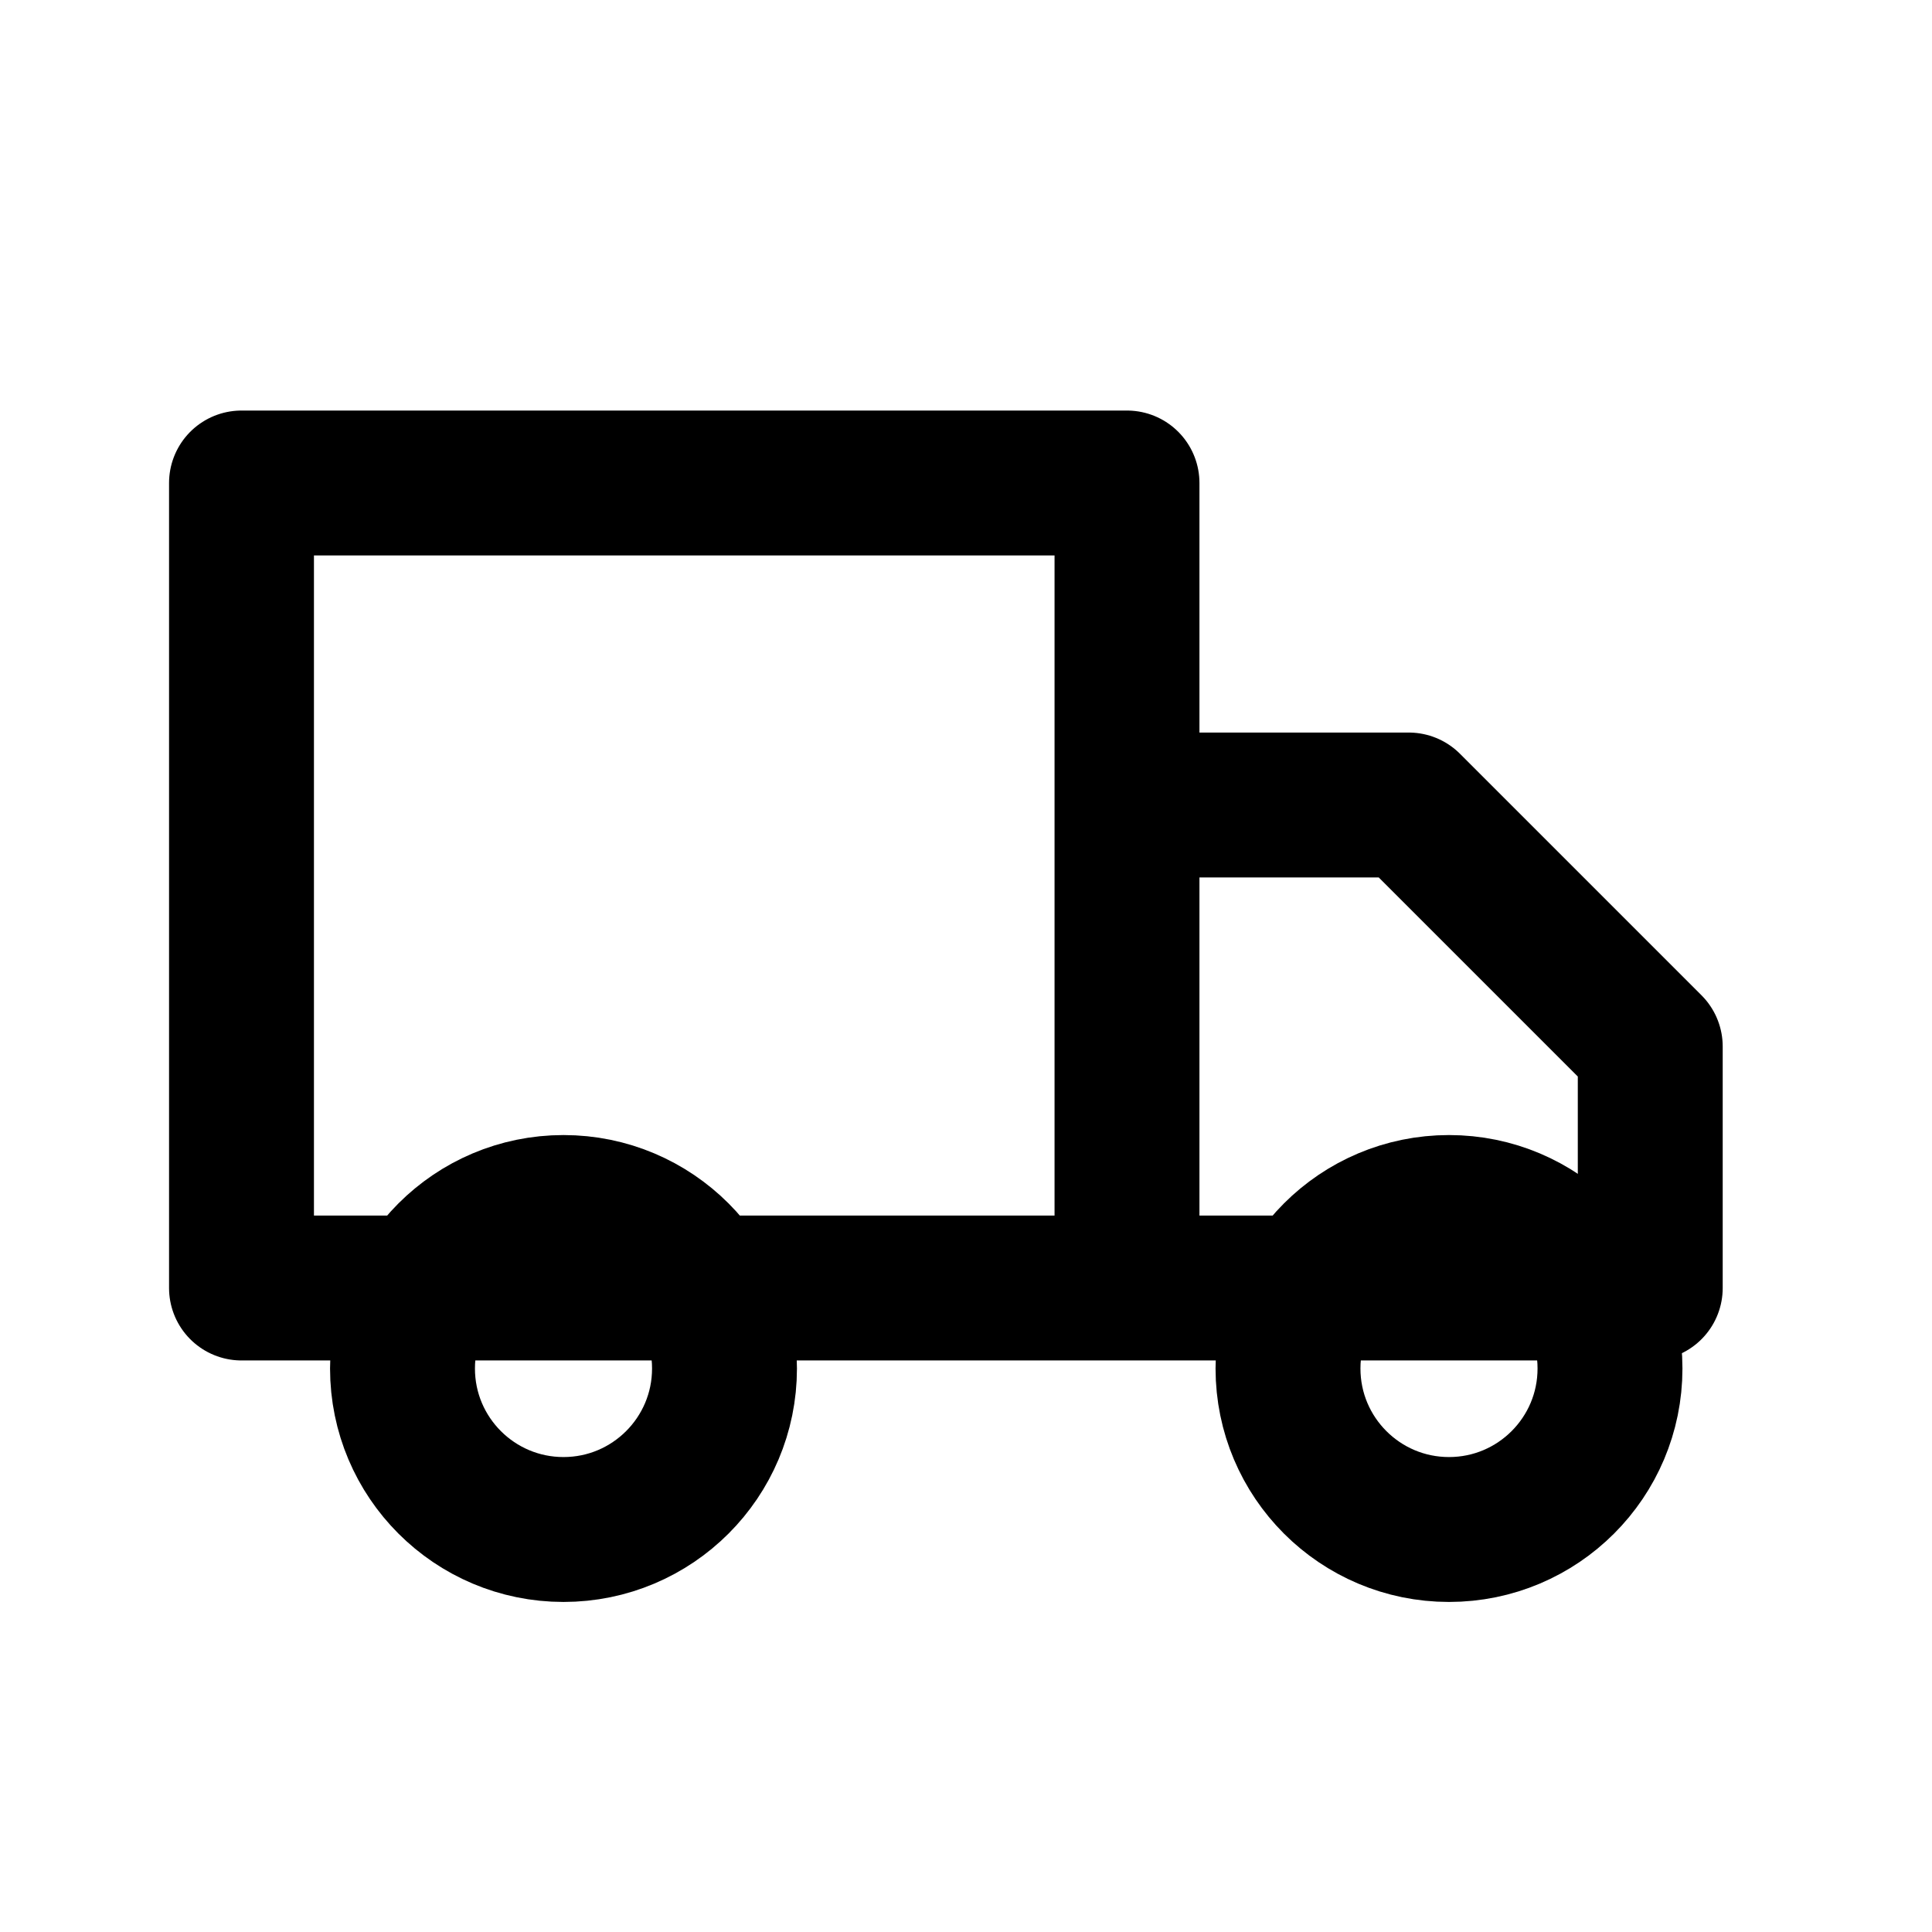
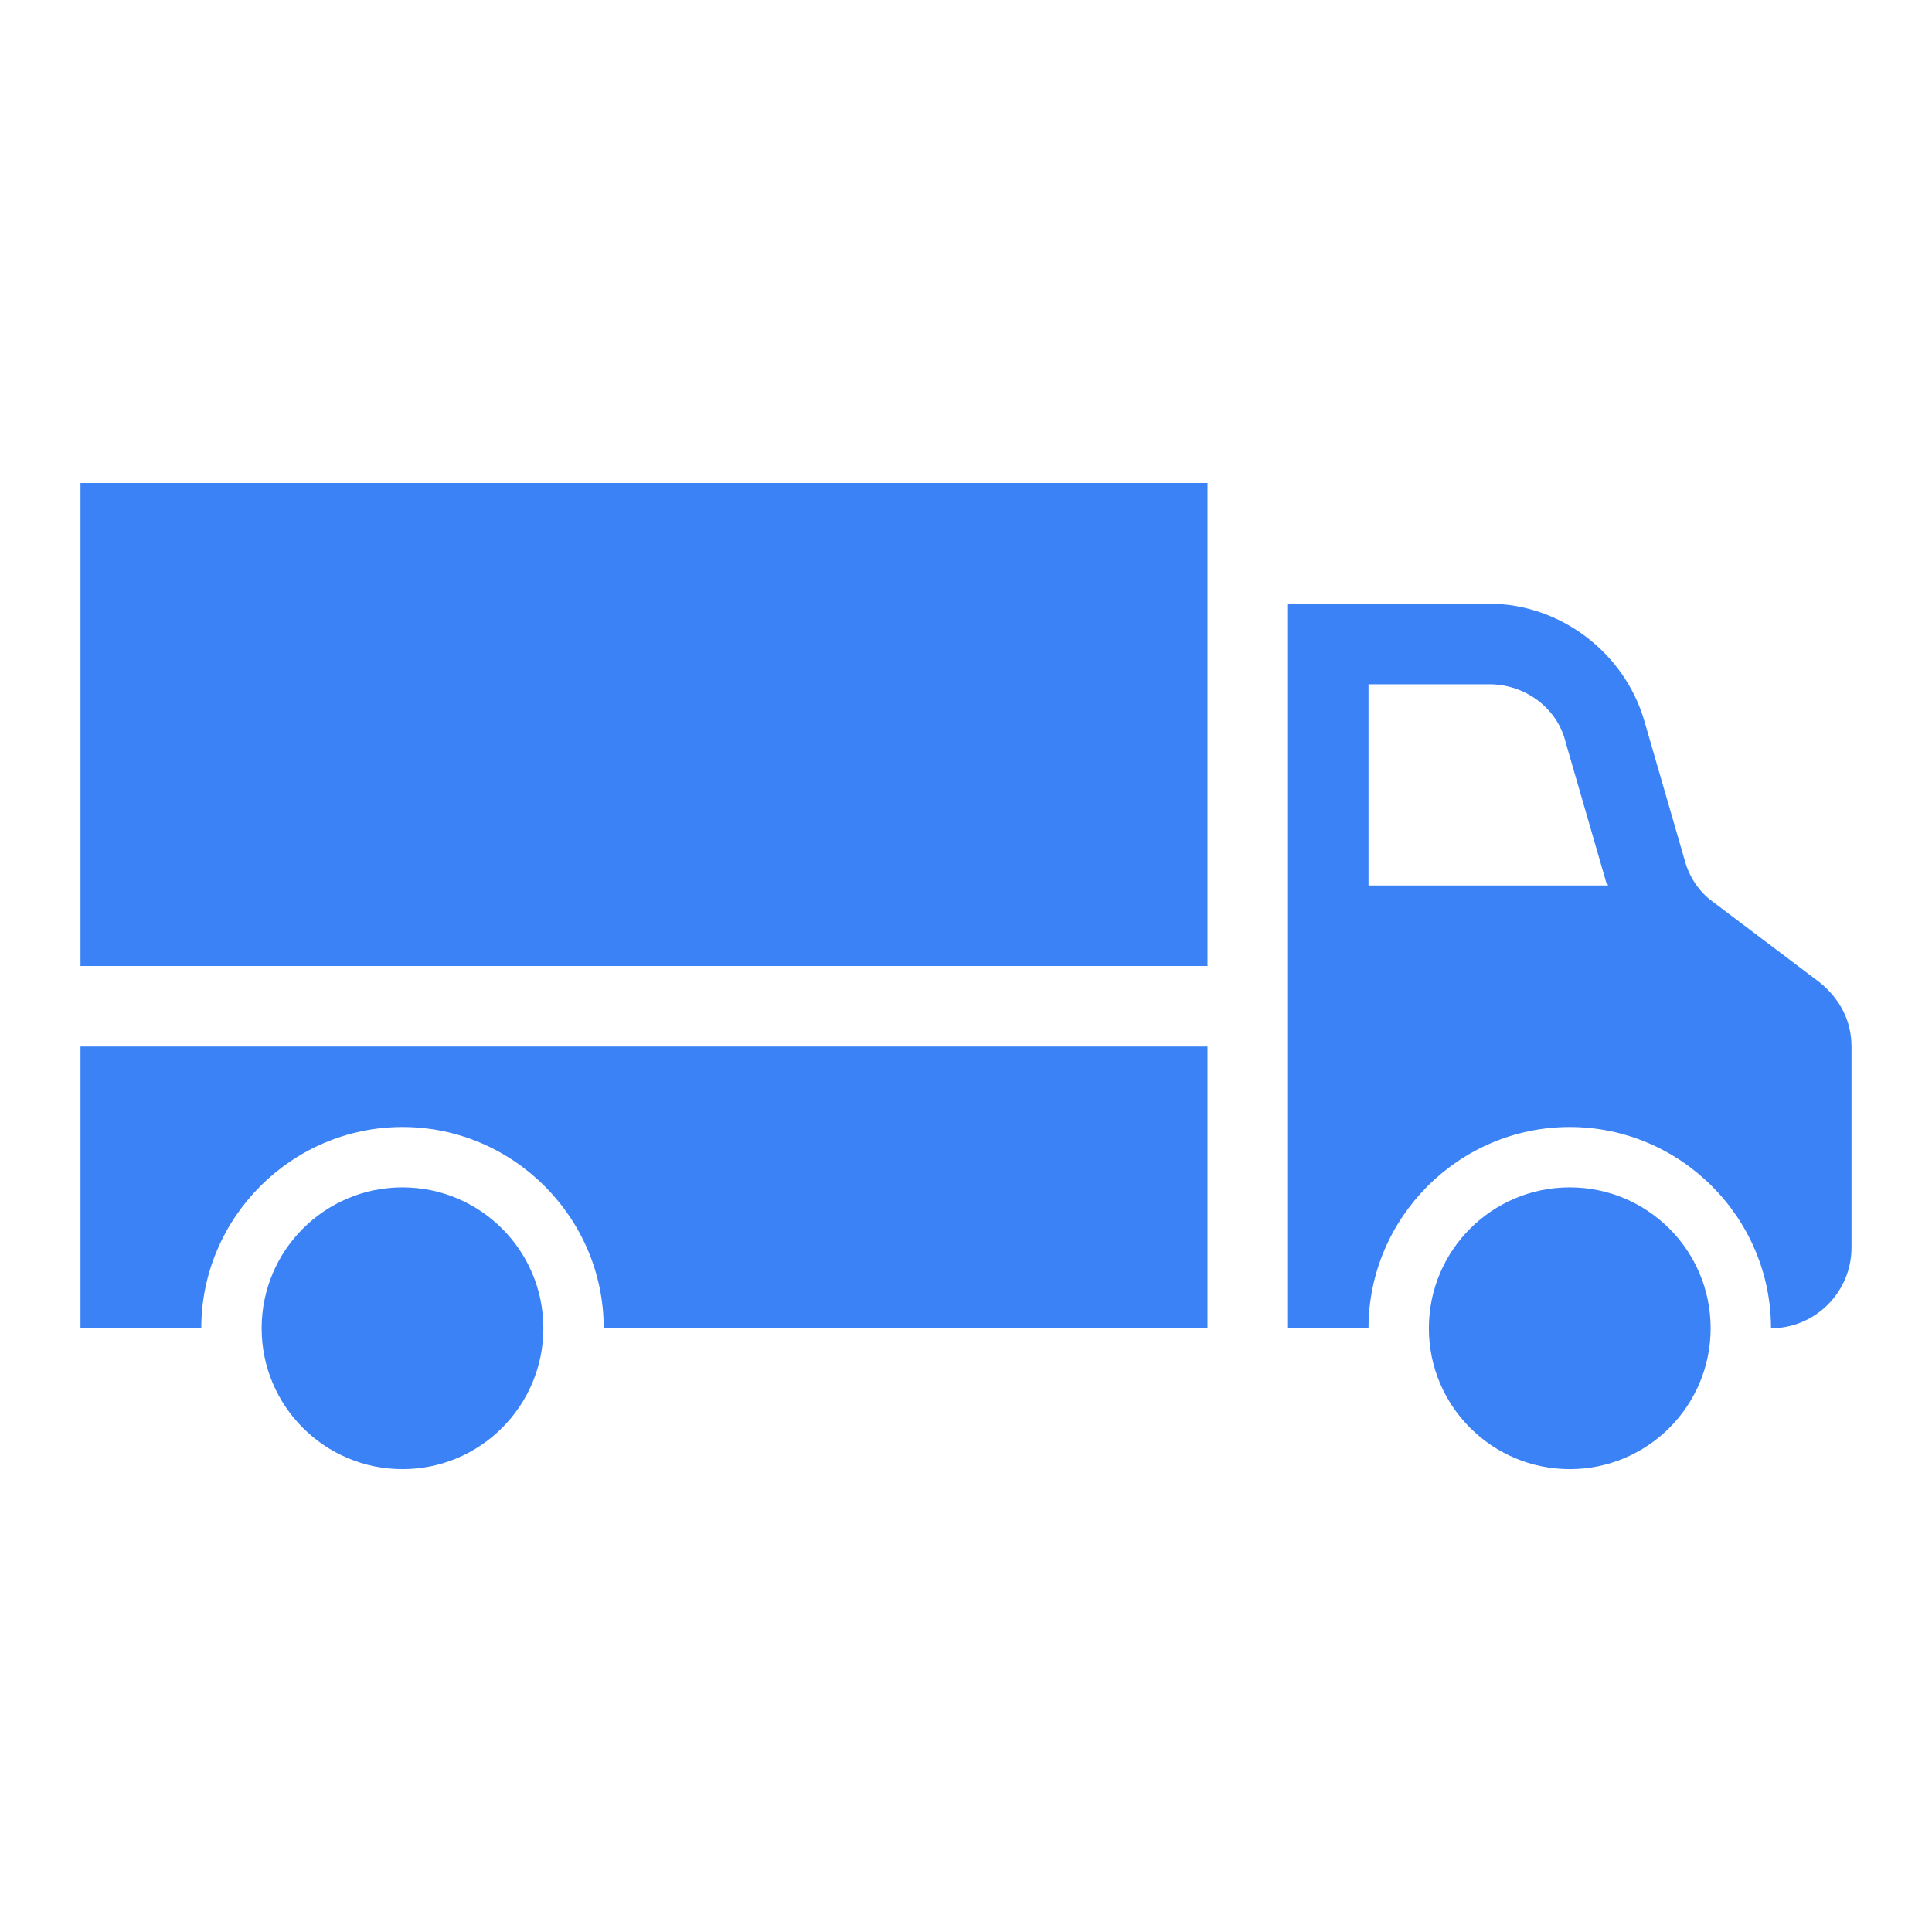
- <svg xmlns="http://www.w3.org/2000/svg" viewBox="0 0 24 24" fill="none" stroke="currentColor" stroke-width="1.8" stroke-linecap="round" stroke-linejoin="round">
-   <path d="M3 6h11v10H3zM14 10h3.5l3 3v3H14z" />
-   <path d="M7 19a2 2 0 1 0 0-4 2 2 0 0 0 0 4ZM18 19a2 2 0 1 0 0-4 2 2 0 0 0 0 4Z" />
+ <svg xmlns="http://www.w3.org/2000/svg" width="45" height="45" xml:space="preserve" overflow="hidden">
+   <g transform="translate(-608 -232)">
+     <g>
+       <path d="M620.656 262.938C620.656 264.75 619.187 266.219 617.375 266.219 615.563 266.219 614.094 264.75 614.094 262.938 614.094 261.125 615.563 259.656 617.375 259.656 619.187 259.656 620.656 261.125 620.656 262.938Z" fill="#3A82F6" fill-rule="nonzero" fill-opacity="1" />
+       <path d="M647.844 262.938C647.844 264.75 646.375 266.219 644.562 266.219 642.75 266.219 641.281 264.75 641.281 262.938 641.281 261.125 642.75 259.656 644.562 259.656 646.375 259.656 647.844 261.125 647.844 262.938Z" fill="#3A82F6" fill-rule="nonzero" fill-opacity="1" />
+       <path d="M609.875 243.25 636.125 243.25 636.125 254.5 609.875 254.5Z" fill="#3A82F6" fill-rule="nonzero" fill-opacity="1" />
+       <path d="M639.875 247.938 642.688 247.938C643.531 247.938 644.281 248.5 644.469 249.297L645.406 252.531C645.406 252.578 645.453 252.578 645.453 252.625L639.875 252.625 639.875 247.938ZM642.688 246.062 638 246.062 638 252.625 638 255.438 638 262.938 639.875 262.938C639.875 260.359 641.984 258.25 644.562 258.25 647.141 258.25 649.25 260.359 649.25 262.938 650.281 262.938 651.125 262.094 651.125 261.062L651.125 256.375C651.125 255.766 650.844 255.25 650.375 254.875L647.891 253C647.562 252.766 647.328 252.391 647.234 252.016L646.297 248.781C645.828 247.188 644.328 246.062 642.688 246.062Z" fill="#3A82F6" fill-rule="nonzero" fill-opacity="1" />
+       <path d="M636.125 262.938 622.062 262.938C622.062 260.359 619.953 258.25 617.375 258.25 614.797 258.25 612.688 260.359 612.688 262.938L609.875 262.938 609.875 256.375 636.125 256.375 636.125 262.938Z" fill="#3A82F6" fill-rule="nonzero" fill-opacity="1" />
+     </g>
+   </g>
</svg>
